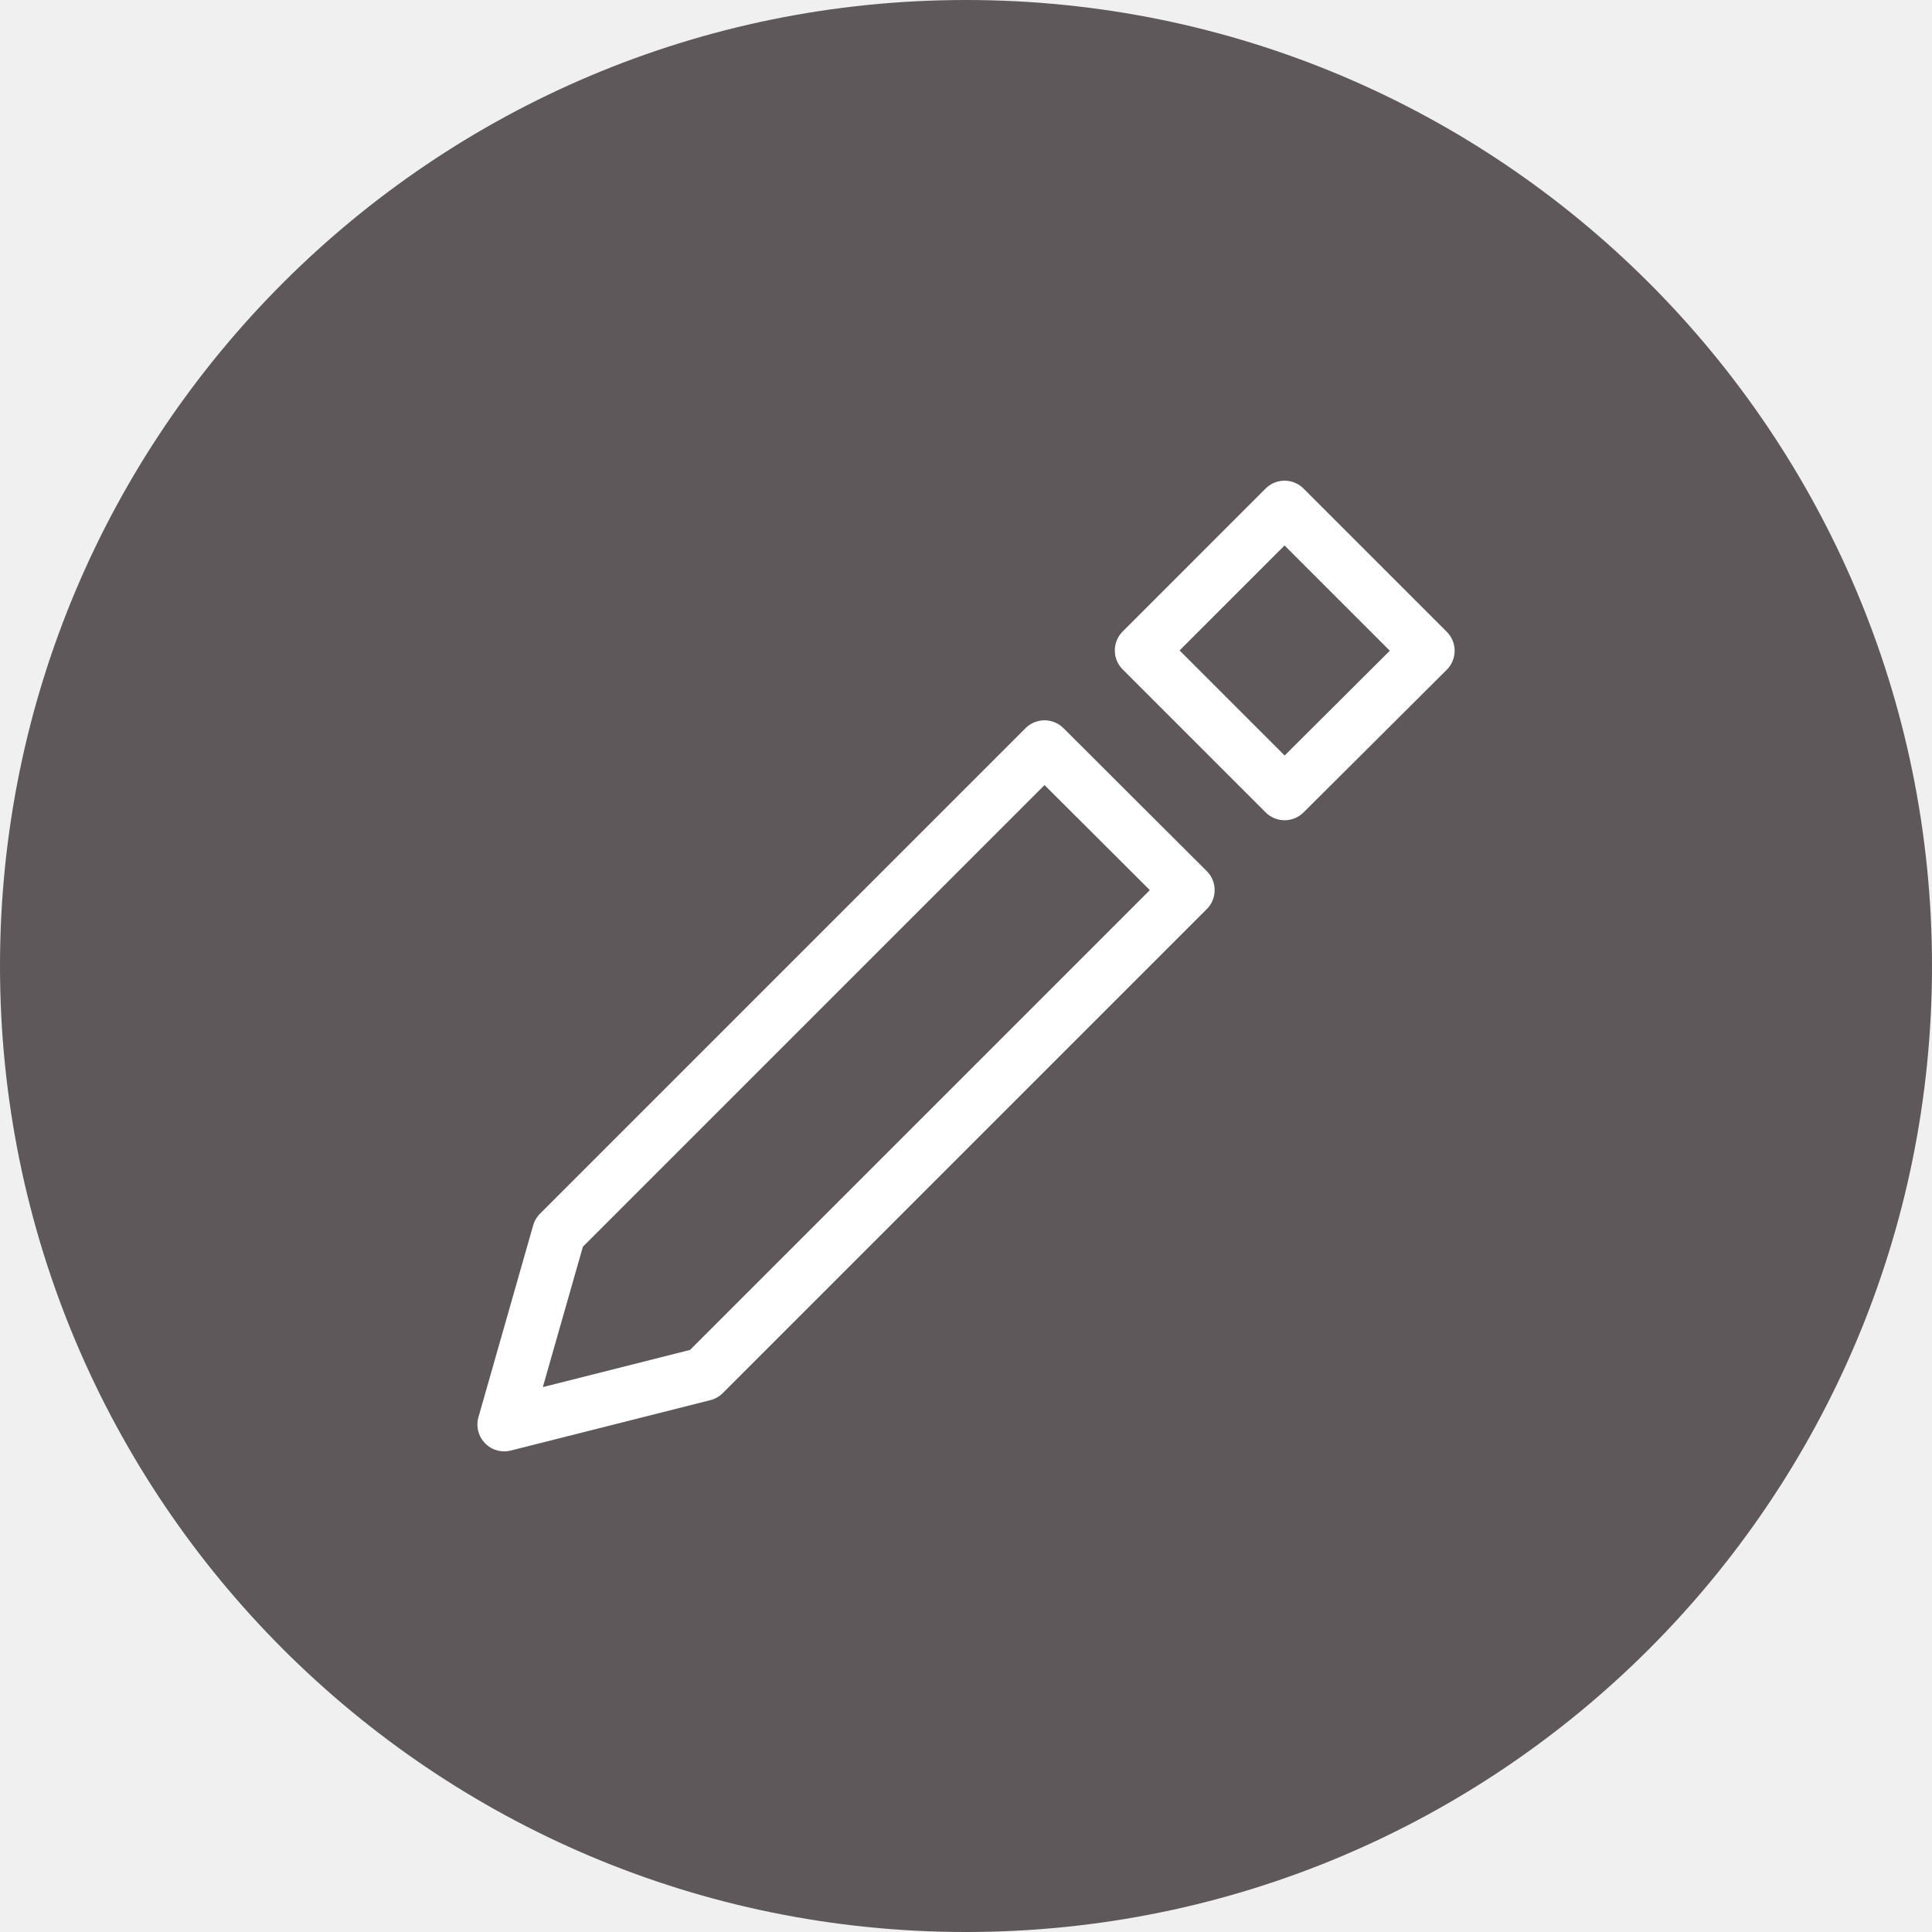
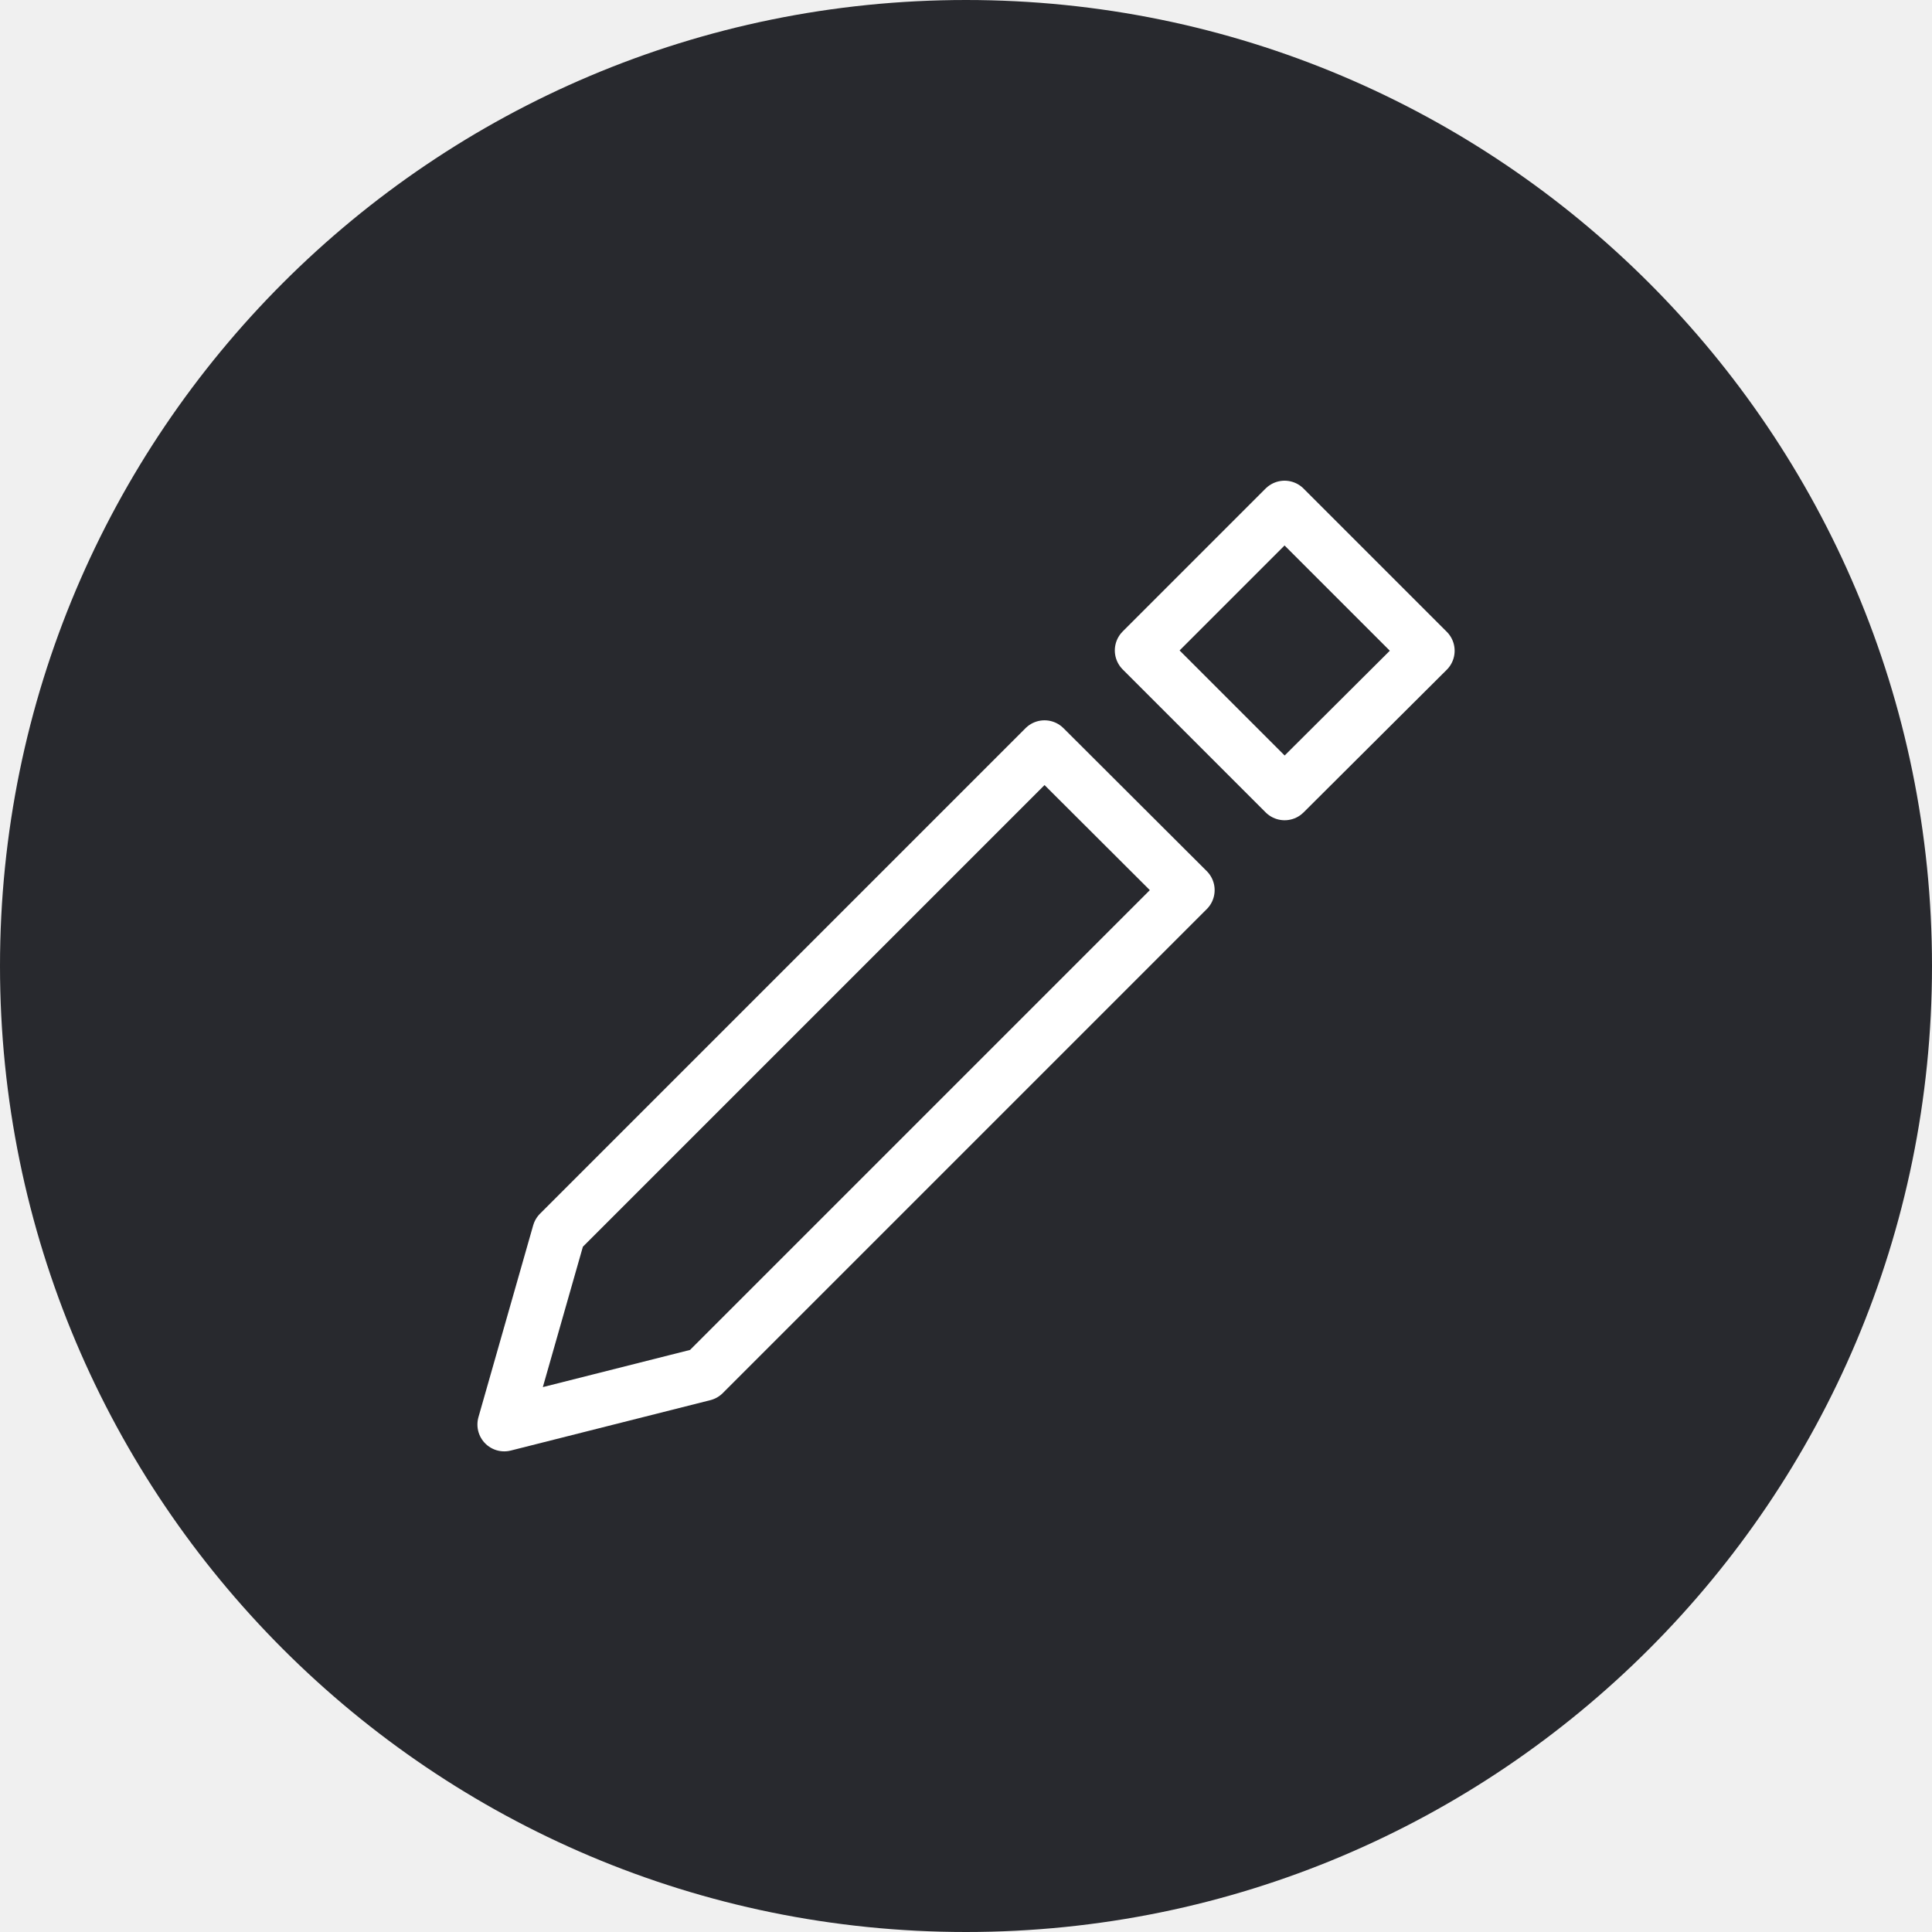
<svg xmlns="http://www.w3.org/2000/svg" width="36" height="36" viewBox="0 0 36 36" fill="none">
-   <circle cx="18" cy="18" r="18" fill="#5E585A" />
+   <circle cx="18" cy="18" r="18" fill="#28292e" />
  <path d="M22.133 16.586L13.114 25.605L9.396 26.544L10.416 22.969L19.463 13.922L22.133 16.586ZM23.936 9.457L26.605 12.126L23.937 14.784L21.273 12.12L23.936 9.457Z" stroke="white" stroke-linecap="round" stroke-linejoin="round" />
</svg>
